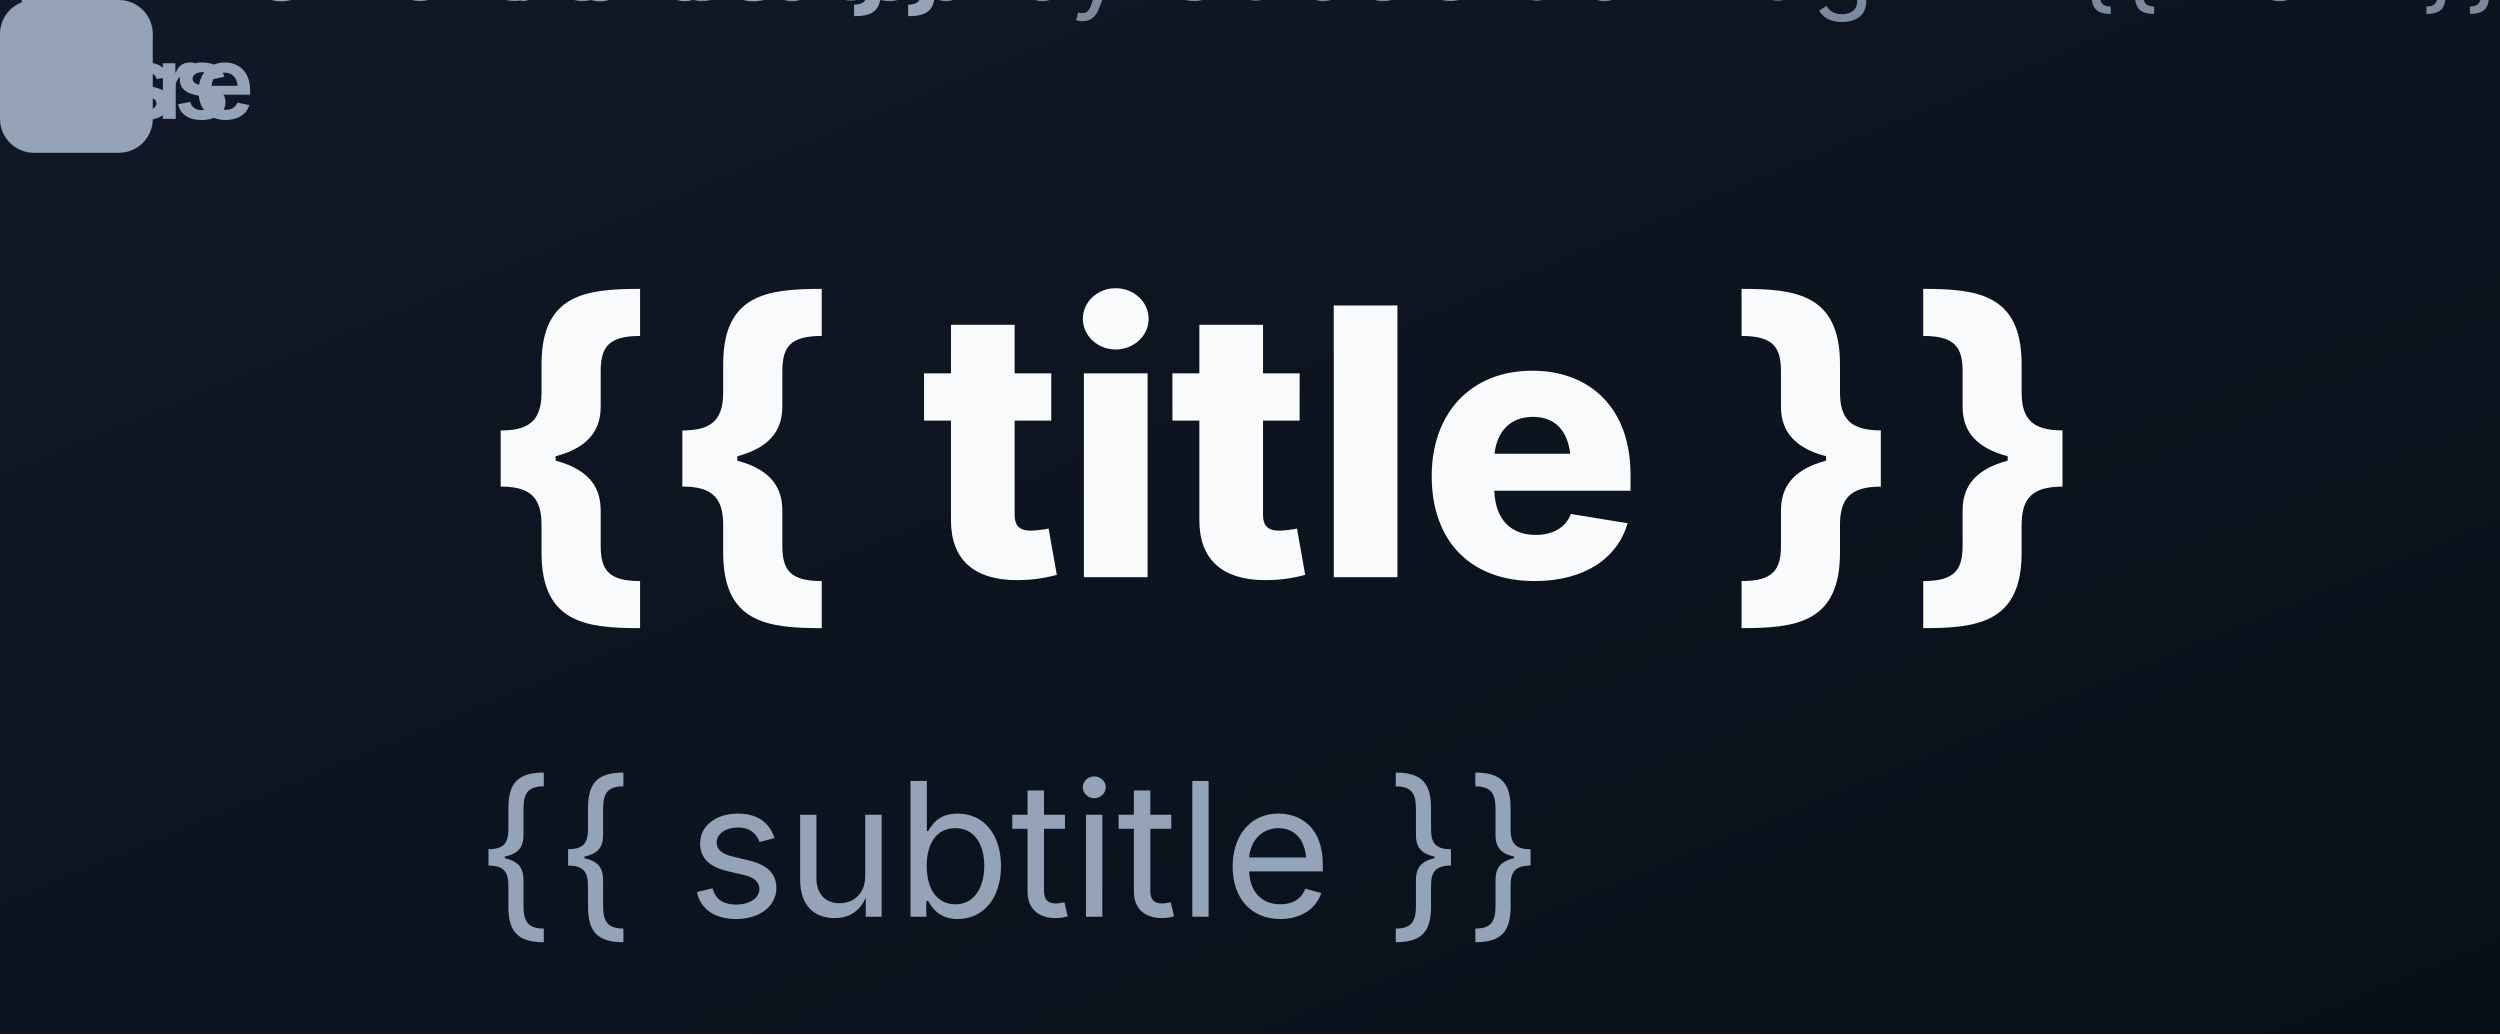
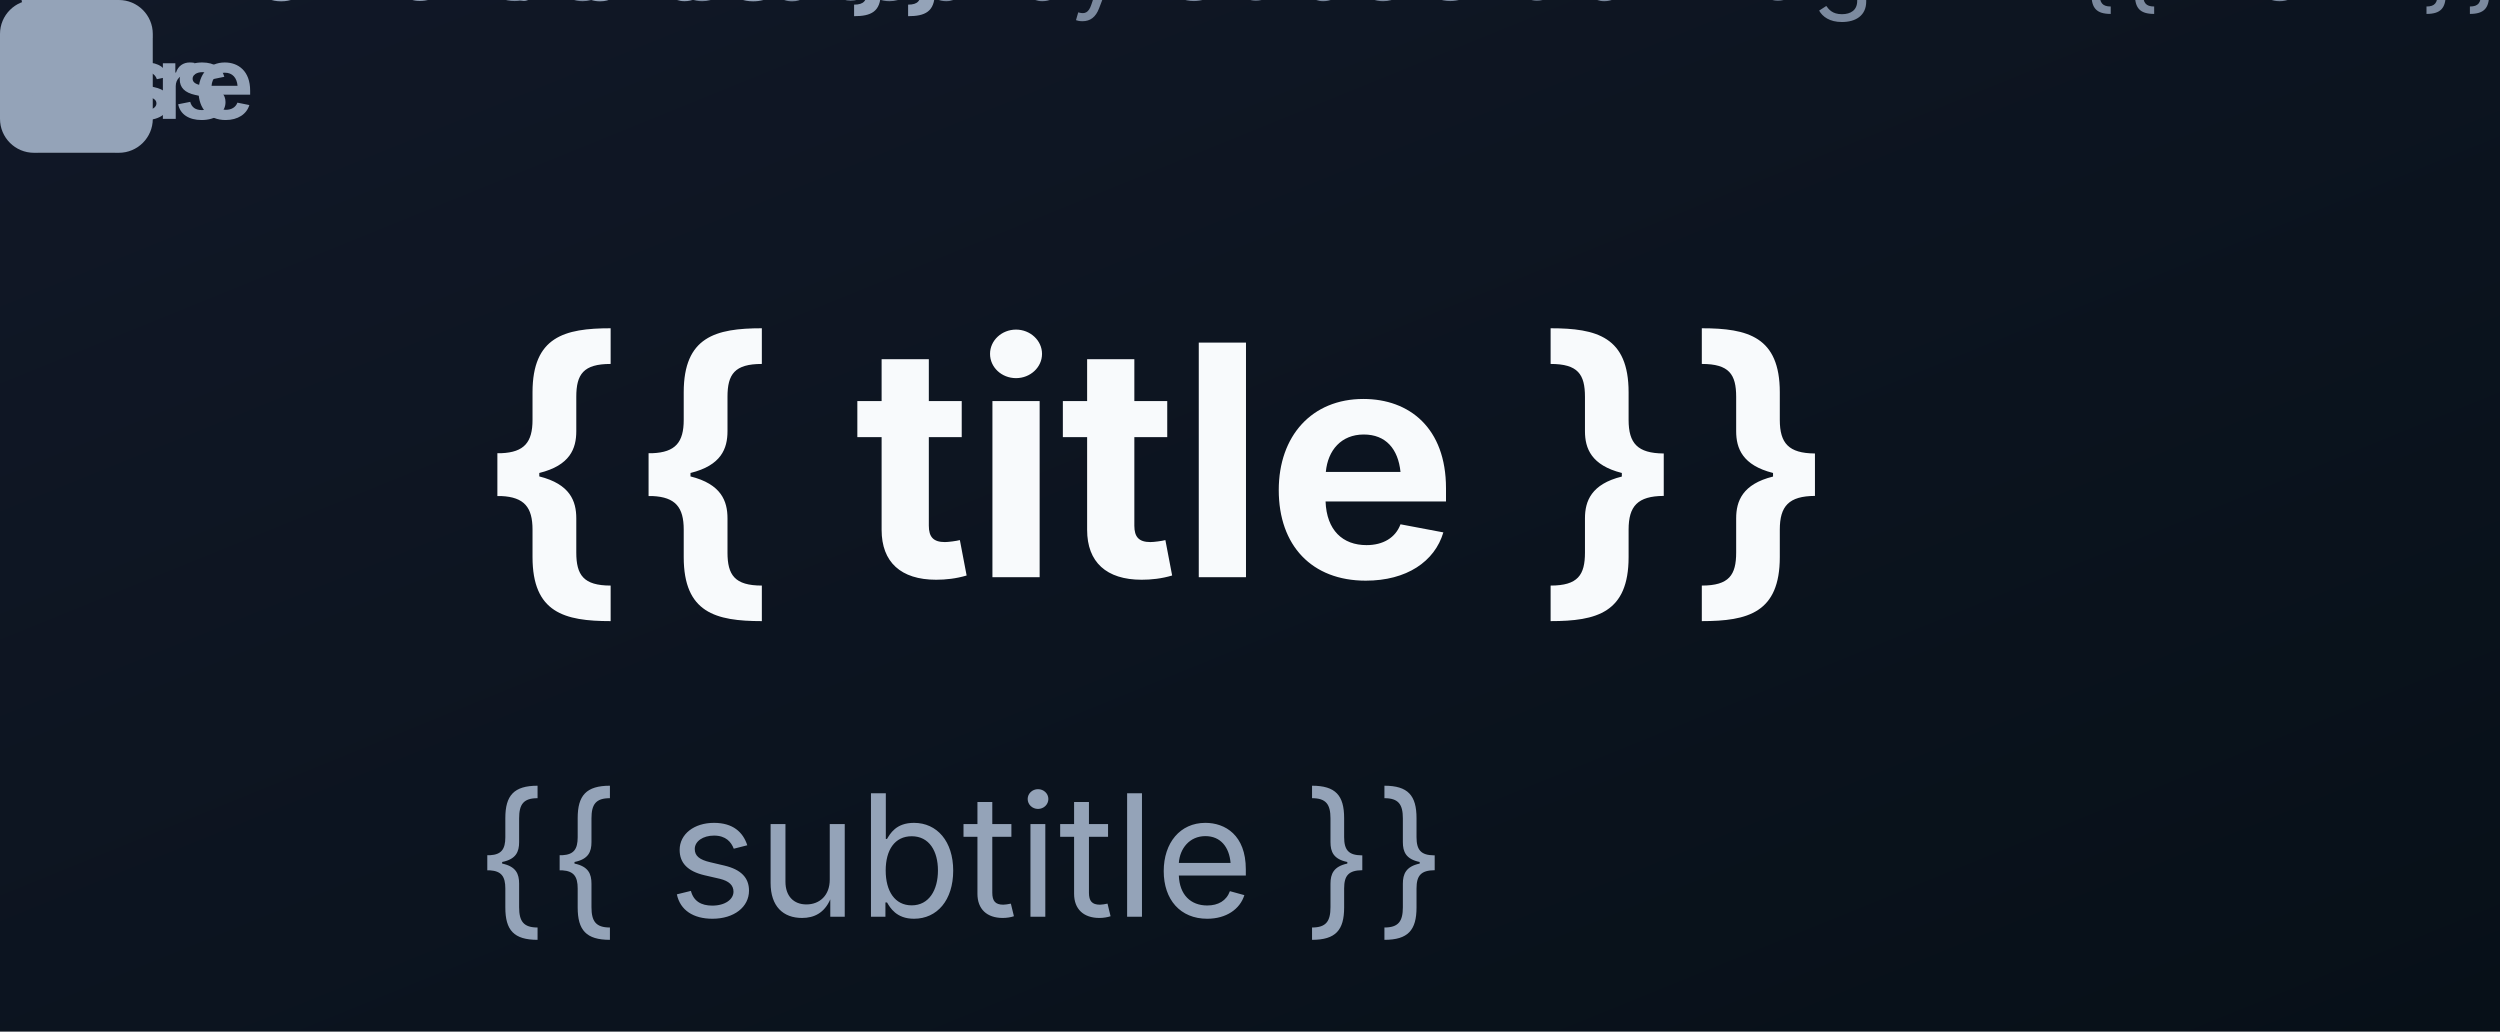
<svg xmlns="http://www.w3.org/2000/svg" width="{{ width }}" height="{{ height }}" viewBox="0 0 {{ width }} {{ height }}" shape-rendering="geometricPrecision" text-rendering="geometricPrecision" font-family="-apple-system, BlinkMacSystemFont, 'PingFang SC', 'Microsoft YaHei', sans-serif">
  <defs>
    <linearGradient id="heatmapBg" x1="0%" y1="0%" x2="100%" y2="100%">
      <stop offset="0%" stop-color="#111827" />
      <stop offset="100%" stop-color="#071018" />
    </linearGradient>
    <filter id="shadow" x="-15%" y="-15%" width="130%" height="130%">
      <feDropShadow dx="0" dy="6" stdDeviation="10" flood-color="#000000" flood-opacity="0.18" />
    </filter>
  </defs>
  <rect width="100%" height="100%" fill="url(#heatmapBg)" />
  <rect x="40" y="116" width="{{ width - 80 }}" height="{{ height - 170 }}" rx="28" fill="#020617" opacity="0.86" filter="url(#shadow)" />
-   <text x="56" y="68" font-size="44" font-weight="800" fill="#f8fafc">{{ title }}</text>
-   <text x="56" y="108" font-size="22" fill="#94a3b8">{{ subtitle }}</text>
+   <text x="56" y="68" font-size="38" font-weight="700" fill="#f8fafc">{{ title }}</text>
+   <text x="56" y="108" font-size="20" fill="#94a3b8">{{ subtitle }}</text>

  {% if month_labels %}
  <g fill="#94a3b8" font-size="14" font-weight="600">
    {% for month in month_labels %}
    <text x="{{ month.x }}" y="{{ month_label_y }}">{{ month.label }}</text>
    {% endfor %}
  </g>
  {% endif %}

  <g shape-rendering="crispEdges">
    {% for cell in cells %}
    <rect x="{{ cell.x }}" y="{{ cell.y }}" width="18" height="18" rx="5" fill="{{ cell.fill }}" opacity="{{ cell.opacity }}">
      </rect>
    {% endfor %}
  </g>
-   <g transform="translate(48, {{ height - 78 }})" fill="#94a3b8" font-size="12" font-weight="600">
+   <g transform="translate({{ (width - (legend|length * 26 + 92)) / 2 }}, {{ height - 78 }})" fill="#94a3b8" font-size="12" font-weight="600">
    <text x="0" y="14">Less</text>
    {% for item in legend %}
-     <rect x="{{ 48 + loop.index0 * 26 }}" y="0" width="18" height="18" rx="4" fill="{{ item.color }}" />
+     <rect x="{{ 52 + loop.index0 * 26 }}" y="0" width="18" height="18" rx="4" fill="{{ item.color }}" />
    {% endfor %}
-     <text x="{{ 48 + legend|length * 26 + 12 }}" y="14">More</text>
+     <text x="{{ 52 + legend|length * 26 + 12 }}" y="14">More</text>
  </g>
  <text x="56" y="{{ height - 34 }}" font-size="12" fill="#7c8a9f">Generated by CubeClub Plugin • {{ now }}</text>
</svg>
